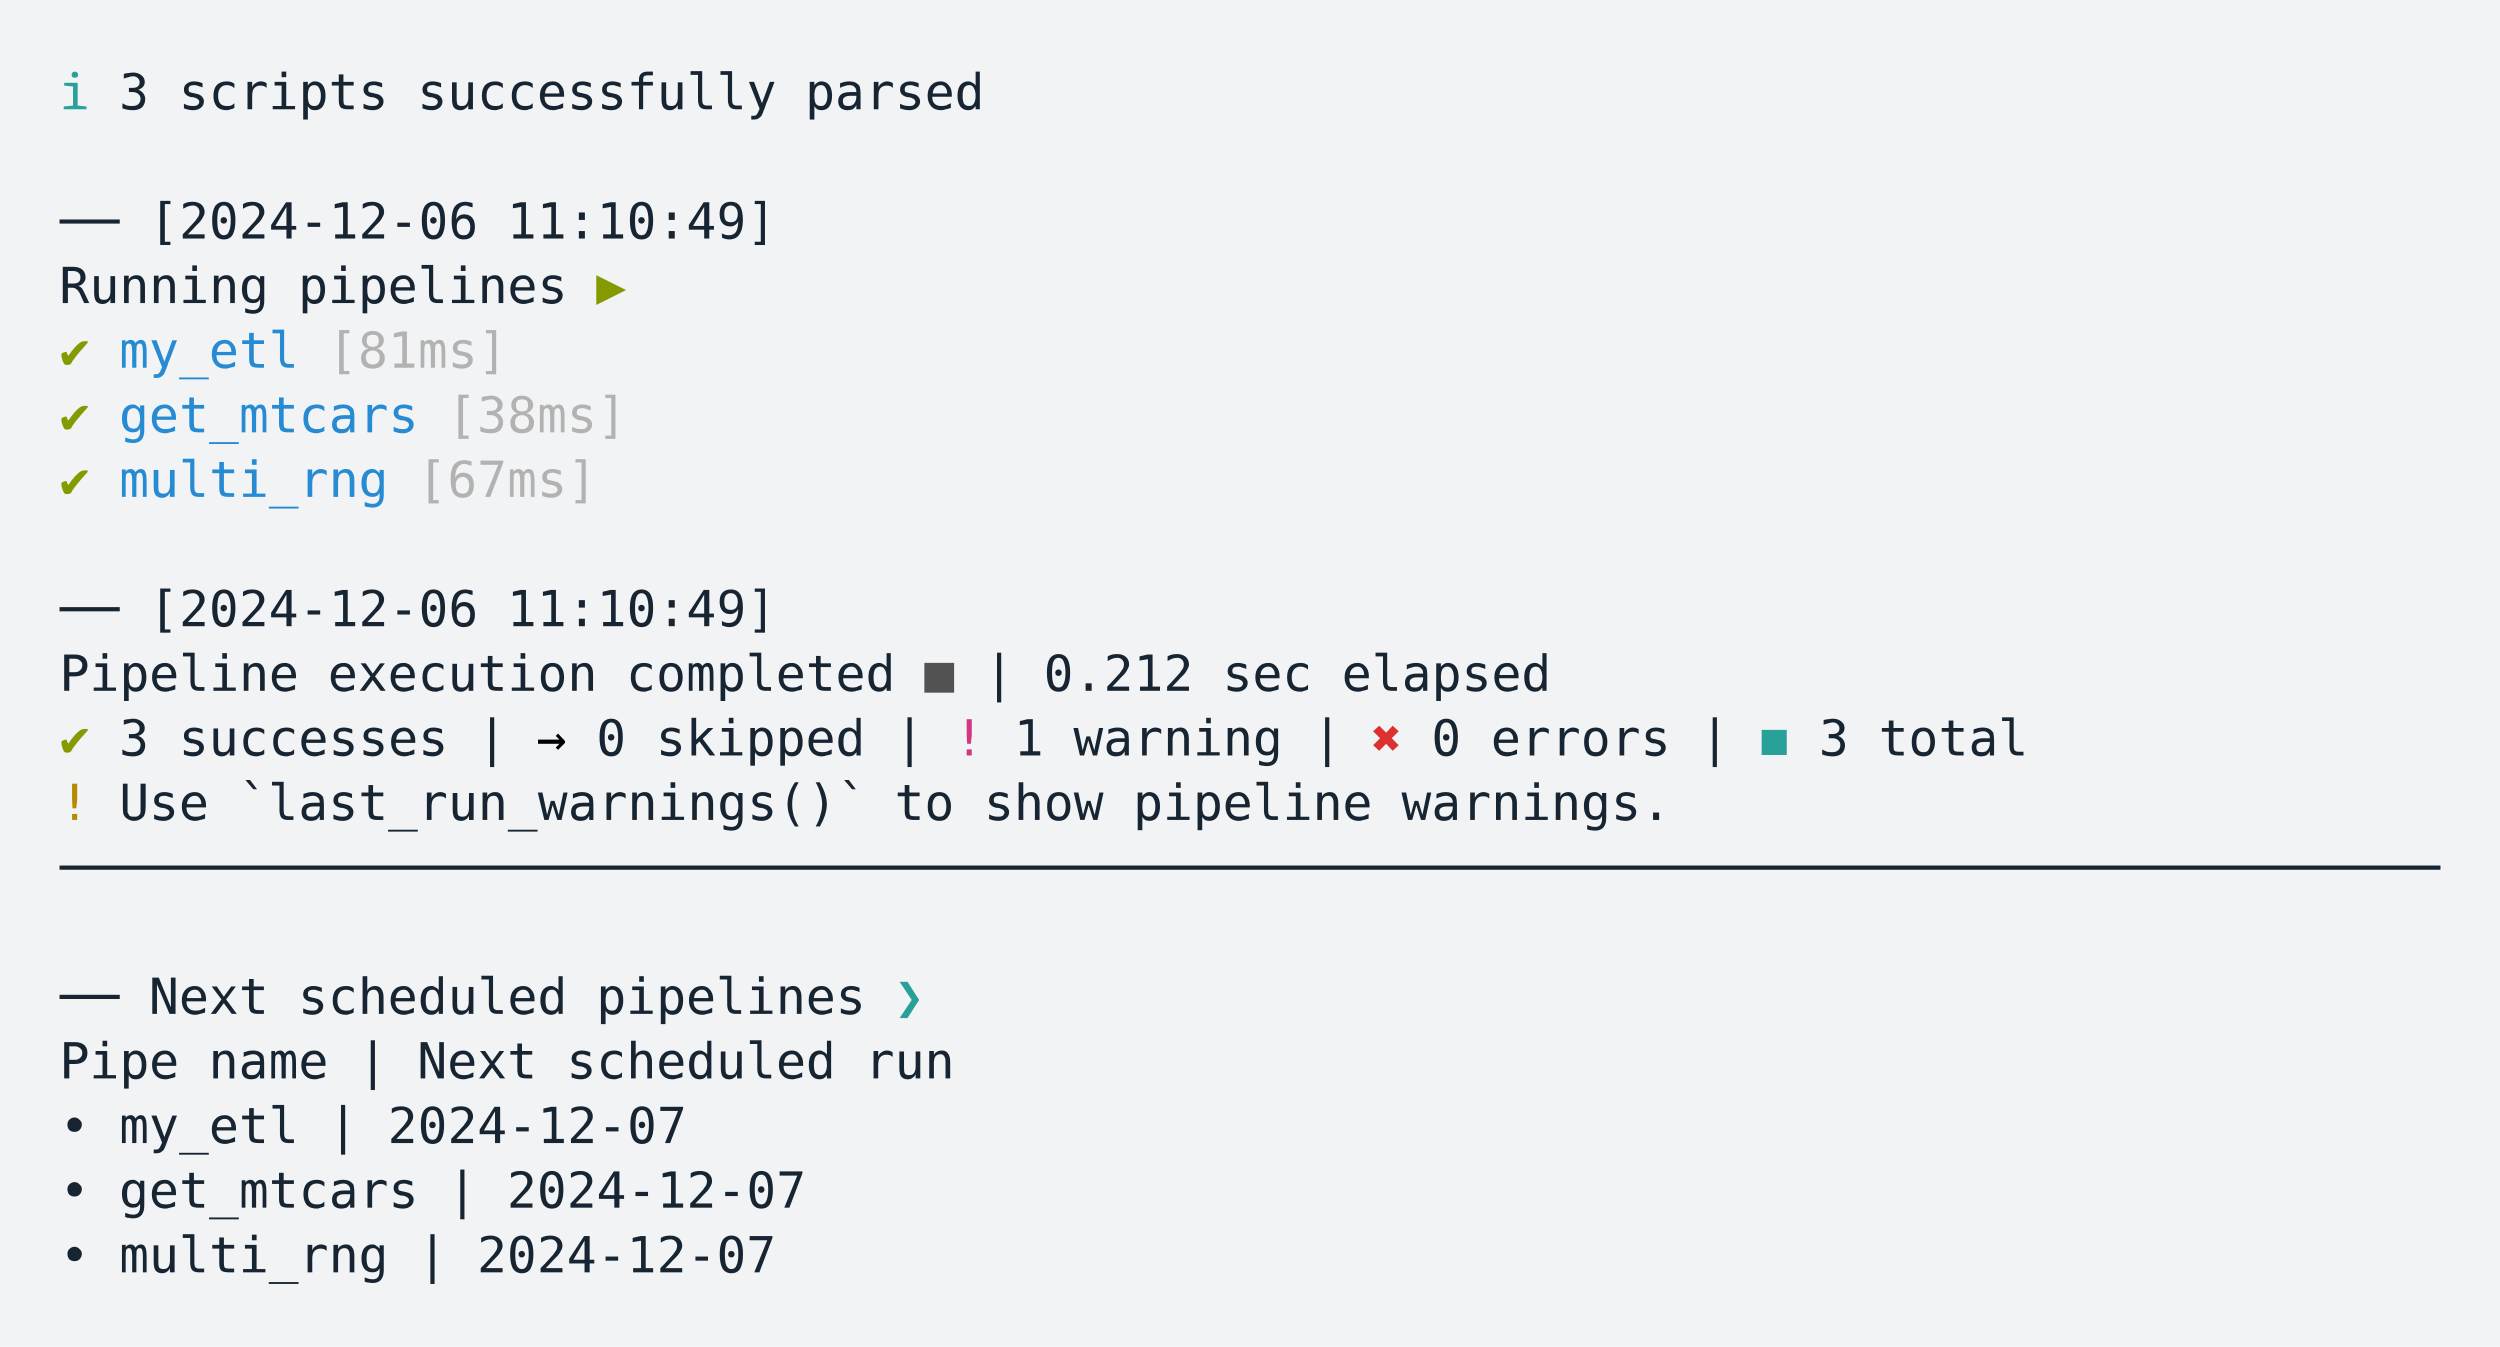
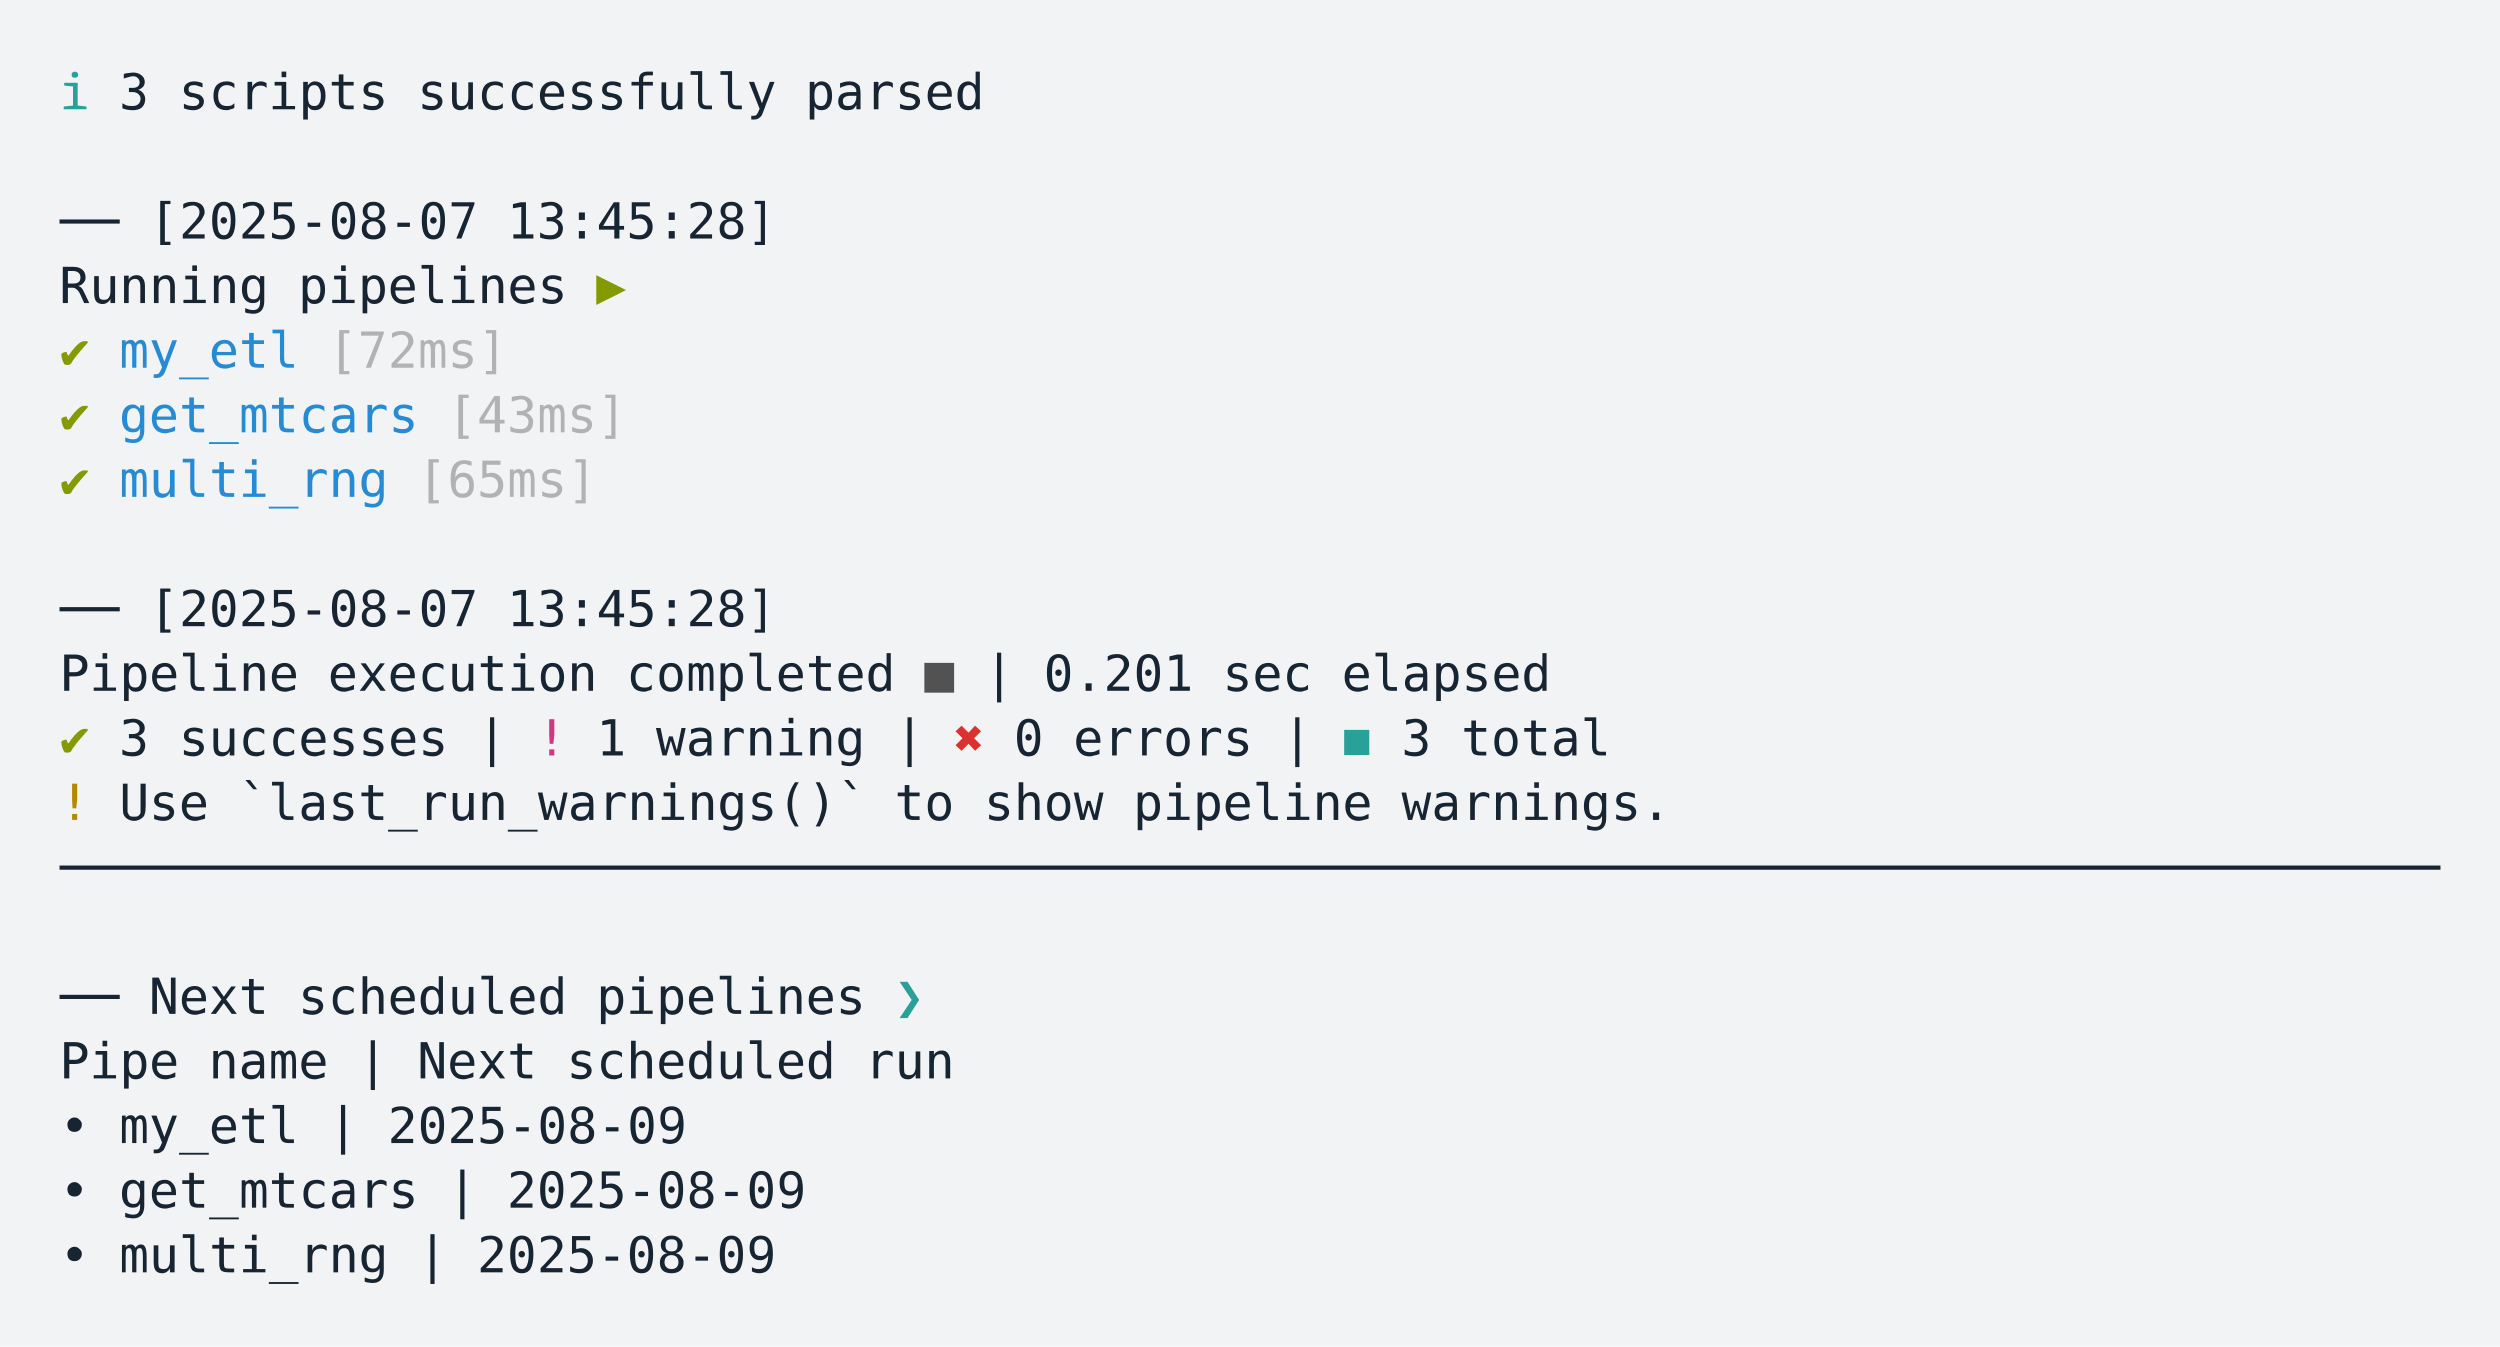
<svg xmlns="http://www.w3.org/2000/svg" xmlns:xlink="http://www.w3.org/1999/xlink" width="840" height="452.49">
  <rect width="840" height="452.49" rx="0" ry="0" class="a" />
  <svg height="412.49" viewBox="0 0 80 41.249" width="800" x="20" y="20">
-     <style>.a{fill:rgb(241,243,245)}.b{font-family:'Fira Code',Monaco,Consolas,Menlo,'Bitstream Vera Sans Mono','Powerline Symbols',monospace}.c{fill:rgb(23,36,49);white-space:pre}.d{fill:transparent}.e{fill:rgb(42,161,152);white-space:pre}.f{fill:rgb(133,153,0);white-space:pre}.g{fill:rgb(38,139,210);white-space:pre}.h{fill:rgb(178,178,178);white-space:pre}.i{fill:rgb(82,82,82);white-space:pre}.j{white-space:pre}.k{fill:rgb(211,54,130);white-space:pre}.l{fill:rgb(220,50,47);white-space:pre}.m{fill:rgb(181,137,0);white-space:pre}</style>
+     <style>.a{fill:rgb(241,243,245)}.b{font-family:'Fira Code',Monaco,Consolas,Menlo,'Bitstream Vera Sans Mono','Powerline Symbols',monospace}.c{fill:rgb(23,36,49);white-space:pre}.d{fill:transparent}.e{fill:rgb(42,161,152);white-space:pre}.f{fill:rgb(133,153,0);white-space:pre}.g{fill:rgb(38,139,210);white-space:pre}.h{fill:rgb(178,178,178);white-space:pre}.i{fill:rgb(82,82,82);white-space:pre}.j{fill:rgb(211,54,130);white-space:pre}.k{fill:rgb(220,50,47);white-space:pre}.l{fill:rgb(181,137,0);white-space:pre}</style>
    <g font-family="'Fira Code',Monaco,Consolas,Menlo,'Bitstream Vera Sans Mono','Powerline Symbols',monospace" font-size="1.67" class="b">
      <defs>
        <symbol id="1">
          <text font-size="1.67" x="0" y="1.67" class="c">──</text>
-           <text font-size="1.67" x="3.006" y="1.67" class="c">[2024-12-06</text>
-           <text font-size="1.67" x="15.03" y="1.67" class="c">11:10:49]</text>
+           <text font-size="1.67" x="3.006" y="1.67" class="c">[2025-08-07</text>
+           <text font-size="1.67" x="15.03" y="1.67" class="c">13:45:28]</text>
        </symbol>
        <symbol id="a">
          <rect height="19" width="80" x="0" y="0" class="d" />
        </symbol>
      </defs>
      <rect height="41.249" width="80" class="a" />
      <svg x="0" y="0" width="80">
        <svg x="0">
          <use xlink:href="#a" />
          <text font-size="1.67" x="0" y="1.67" class="e">ℹ</text>
          <text font-size="1.67" x="2.004" y="1.67" class="c">3</text>
          <text font-size="1.67" x="4.008" y="1.67" class="c">scripts</text>
          <text font-size="1.67" x="12.024" y="1.67" class="c">successfully</text>
          <text font-size="1.67" x="25.05" y="1.67" class="c">parsed</text>
          <use xlink:href="#1" y="4.342" />
          <text font-size="1.67" x="0" y="8.183" class="c">Running</text>
          <text font-size="1.67" x="8.016" y="8.183" class="c">pipelines</text>
          <text font-size="1.67" x="18.036" y="8.183" class="f">▶</text>
          <text font-size="1.67" x="0" y="10.354" class="f">✔</text>
          <text font-size="1.67" x="2.004" y="10.354" class="g">my_etl</text>
-           <text font-size="1.67" x="9.018" y="10.354" class="h">[81ms]</text>
+           <text font-size="1.67" x="9.018" y="10.354" class="h">[72ms]</text>
          <text font-size="1.67" x="0" y="12.525" class="f">✔</text>
          <text font-size="1.67" x="2.004" y="12.525" class="g">get_mtcars</text>
-           <text font-size="1.67" x="13.026" y="12.525" class="h">[38ms]</text>
+           <text font-size="1.67" x="13.026" y="12.525" class="h">[43ms]</text>
          <text font-size="1.67" x="0" y="14.696" class="f">✔</text>
          <text font-size="1.67" x="2.004" y="14.696" class="g">multi_rng</text>
-           <text font-size="1.67" x="12.024" y="14.696" class="h">[67ms]</text>
+           <text font-size="1.67" x="12.024" y="14.696" class="h">[65ms]</text>
          <use xlink:href="#1" y="17.368" />
          <text font-size="1.67" x="0" y="21.209" class="c">Pipeline</text>
          <text font-size="1.67" x="9.018" y="21.209" class="c">execution</text>
          <text font-size="1.67" x="19.038" y="21.209" class="c">completed</text>
          <text font-size="1.67" x="29.058" y="21.209" class="i">■</text>
          <text font-size="1.67" x="31.062" y="21.209" class="c">|</text>
-           <text font-size="1.67" x="33.066" y="21.209" class="c">0.212</text>
+           <text font-size="1.67" x="33.066" y="21.209" class="c">0.201</text>
          <text font-size="1.67" x="39.078" y="21.209" class="c">sec</text>
          <text font-size="1.67" x="43.086" y="21.209" class="c">elapsed</text>
          <text font-size="1.67" x="0" y="23.38" class="f">✔</text>
          <text font-size="1.67" x="2.004" y="23.38" class="c">3</text>
          <text font-size="1.67" x="4.008" y="23.38" class="c">successes</text>
          <text font-size="1.67" x="14.028" y="23.38" class="c">|</text>
-           <text font-size="1.67" x="16.032" y="23.38" class="j">→</text>
-           <text font-size="1.67" x="18.036" y="23.38" class="c">0</text>
-           <text font-size="1.67" x="20.04" y="23.38" class="c">skipped</text>
+           <text font-size="1.67" x="16.032" y="23.38" class="j">!</text>
+           <text font-size="1.67" x="18.036" y="23.38" class="c">1</text>
+           <text font-size="1.67" x="20.04" y="23.38" class="c">warning</text>
          <text font-size="1.67" x="28.056" y="23.38" class="c">|</text>
-           <text font-size="1.67" x="30.06" y="23.38" class="k">!</text>
-           <text font-size="1.67" x="32.064" y="23.38" class="c">1</text>
-           <text font-size="1.67" x="34.068" y="23.38" class="c">warning</text>
-           <text font-size="1.67" x="42.084" y="23.38" class="c">|</text>
-           <text font-size="1.67" x="44.088" y="23.38" class="l">✖</text>
-           <text font-size="1.67" x="46.092" y="23.38" class="c">0</text>
-           <text font-size="1.67" x="48.096" y="23.38" class="c">errors</text>
-           <text font-size="1.67" x="55.11" y="23.38" class="c">|</text>
-           <text font-size="1.67" x="57.114" y="23.38" class="e">◼</text>
-           <text font-size="1.67" x="59.118" y="23.38" class="c">3</text>
-           <text font-size="1.67" x="61.122" y="23.38" class="c">total</text>
-           <text font-size="1.67" x="0" y="25.551" class="m">!</text>
+           <text font-size="1.67" x="30.06" y="23.38" class="k">✖</text>
+           <text font-size="1.67" x="32.064" y="23.38" class="c">0</text>
+           <text font-size="1.67" x="34.068" y="23.38" class="c">errors</text>
+           <text font-size="1.67" x="41.082" y="23.38" class="c">|</text>
+           <text font-size="1.67" x="43.086" y="23.38" class="e">◼</text>
+           <text font-size="1.67" x="45.09" y="23.38" class="c">3</text>
+           <text font-size="1.67" x="47.094" y="23.38" class="c">total</text>
+           <text font-size="1.67" x="0" y="25.551" class="l">!</text>
          <text font-size="1.67" x="2.004" y="25.551" class="c">Use</text>
          <text font-size="1.67" x="6.012" y="25.551" class="c">`last_run_warnings()`</text>
          <text font-size="1.67" x="28.056" y="25.551" class="c">to</text>
          <text font-size="1.67" x="31.062" y="25.551" class="c">show</text>
          <text font-size="1.67" x="36.072" y="25.551" class="c">pipeline</text>
          <text font-size="1.67" x="45.09" y="25.551" class="c">warnings.</text>
          <text font-size="1.67" x="0" y="27.722" class="c">────────────────────────────────────────────────────────────────────────────────</text>
          <text font-size="1.67" x="0" y="32.064" class="c">──</text>
          <text font-size="1.67" x="3.006" y="32.064" class="c">Next</text>
          <text font-size="1.67" x="8.016" y="32.064" class="c">scheduled</text>
          <text font-size="1.67" x="18.036" y="32.064" class="c">pipelines</text>
          <text font-size="1.67" x="28.056" y="32.064" class="e">❯</text>
          <text font-size="1.67" x="0" y="34.235" class="c">Pipe</text>
          <text font-size="1.67" x="5.01" y="34.235" class="c">name</text>
          <text font-size="1.67" x="10.02" y="34.235" class="c">|</text>
          <text font-size="1.67" x="12.024" y="34.235" class="c">Next</text>
          <text font-size="1.67" x="17.034" y="34.235" class="c">scheduled</text>
          <text font-size="1.67" x="27.054" y="34.235" class="c">run</text>
          <text font-size="1.67" x="0" y="36.406" class="c">•</text>
          <text font-size="1.67" x="2.004" y="36.406" class="c">my_etl</text>
          <text font-size="1.67" x="9.018" y="36.406" class="c">|</text>
-           <text font-size="1.67" x="11.022" y="36.406" class="c">2024-12-07</text>
+           <text font-size="1.67" x="11.022" y="36.406" class="c">2025-08-09</text>
          <text font-size="1.67" x="0" y="38.577" class="c">•</text>
          <text font-size="1.67" x="2.004" y="38.577" class="c">get_mtcars</text>
          <text font-size="1.67" x="13.026" y="38.577" class="c">|</text>
-           <text font-size="1.67" x="15.03" y="38.577" class="c">2024-12-07</text>
+           <text font-size="1.67" x="15.03" y="38.577" class="c">2025-08-09</text>
          <text font-size="1.67" x="0" y="40.748" class="c">•</text>
          <text font-size="1.67" x="2.004" y="40.748" class="c">multi_rng</text>
          <text font-size="1.67" x="12.024" y="40.748" class="c">|</text>
-           <text font-size="1.67" x="14.028" y="40.748" class="c">2024-12-07</text>
+           <text font-size="1.67" x="14.028" y="40.748" class="c">2025-08-09</text>
        </svg>
      </svg>
    </g>
  </svg>
</svg>
